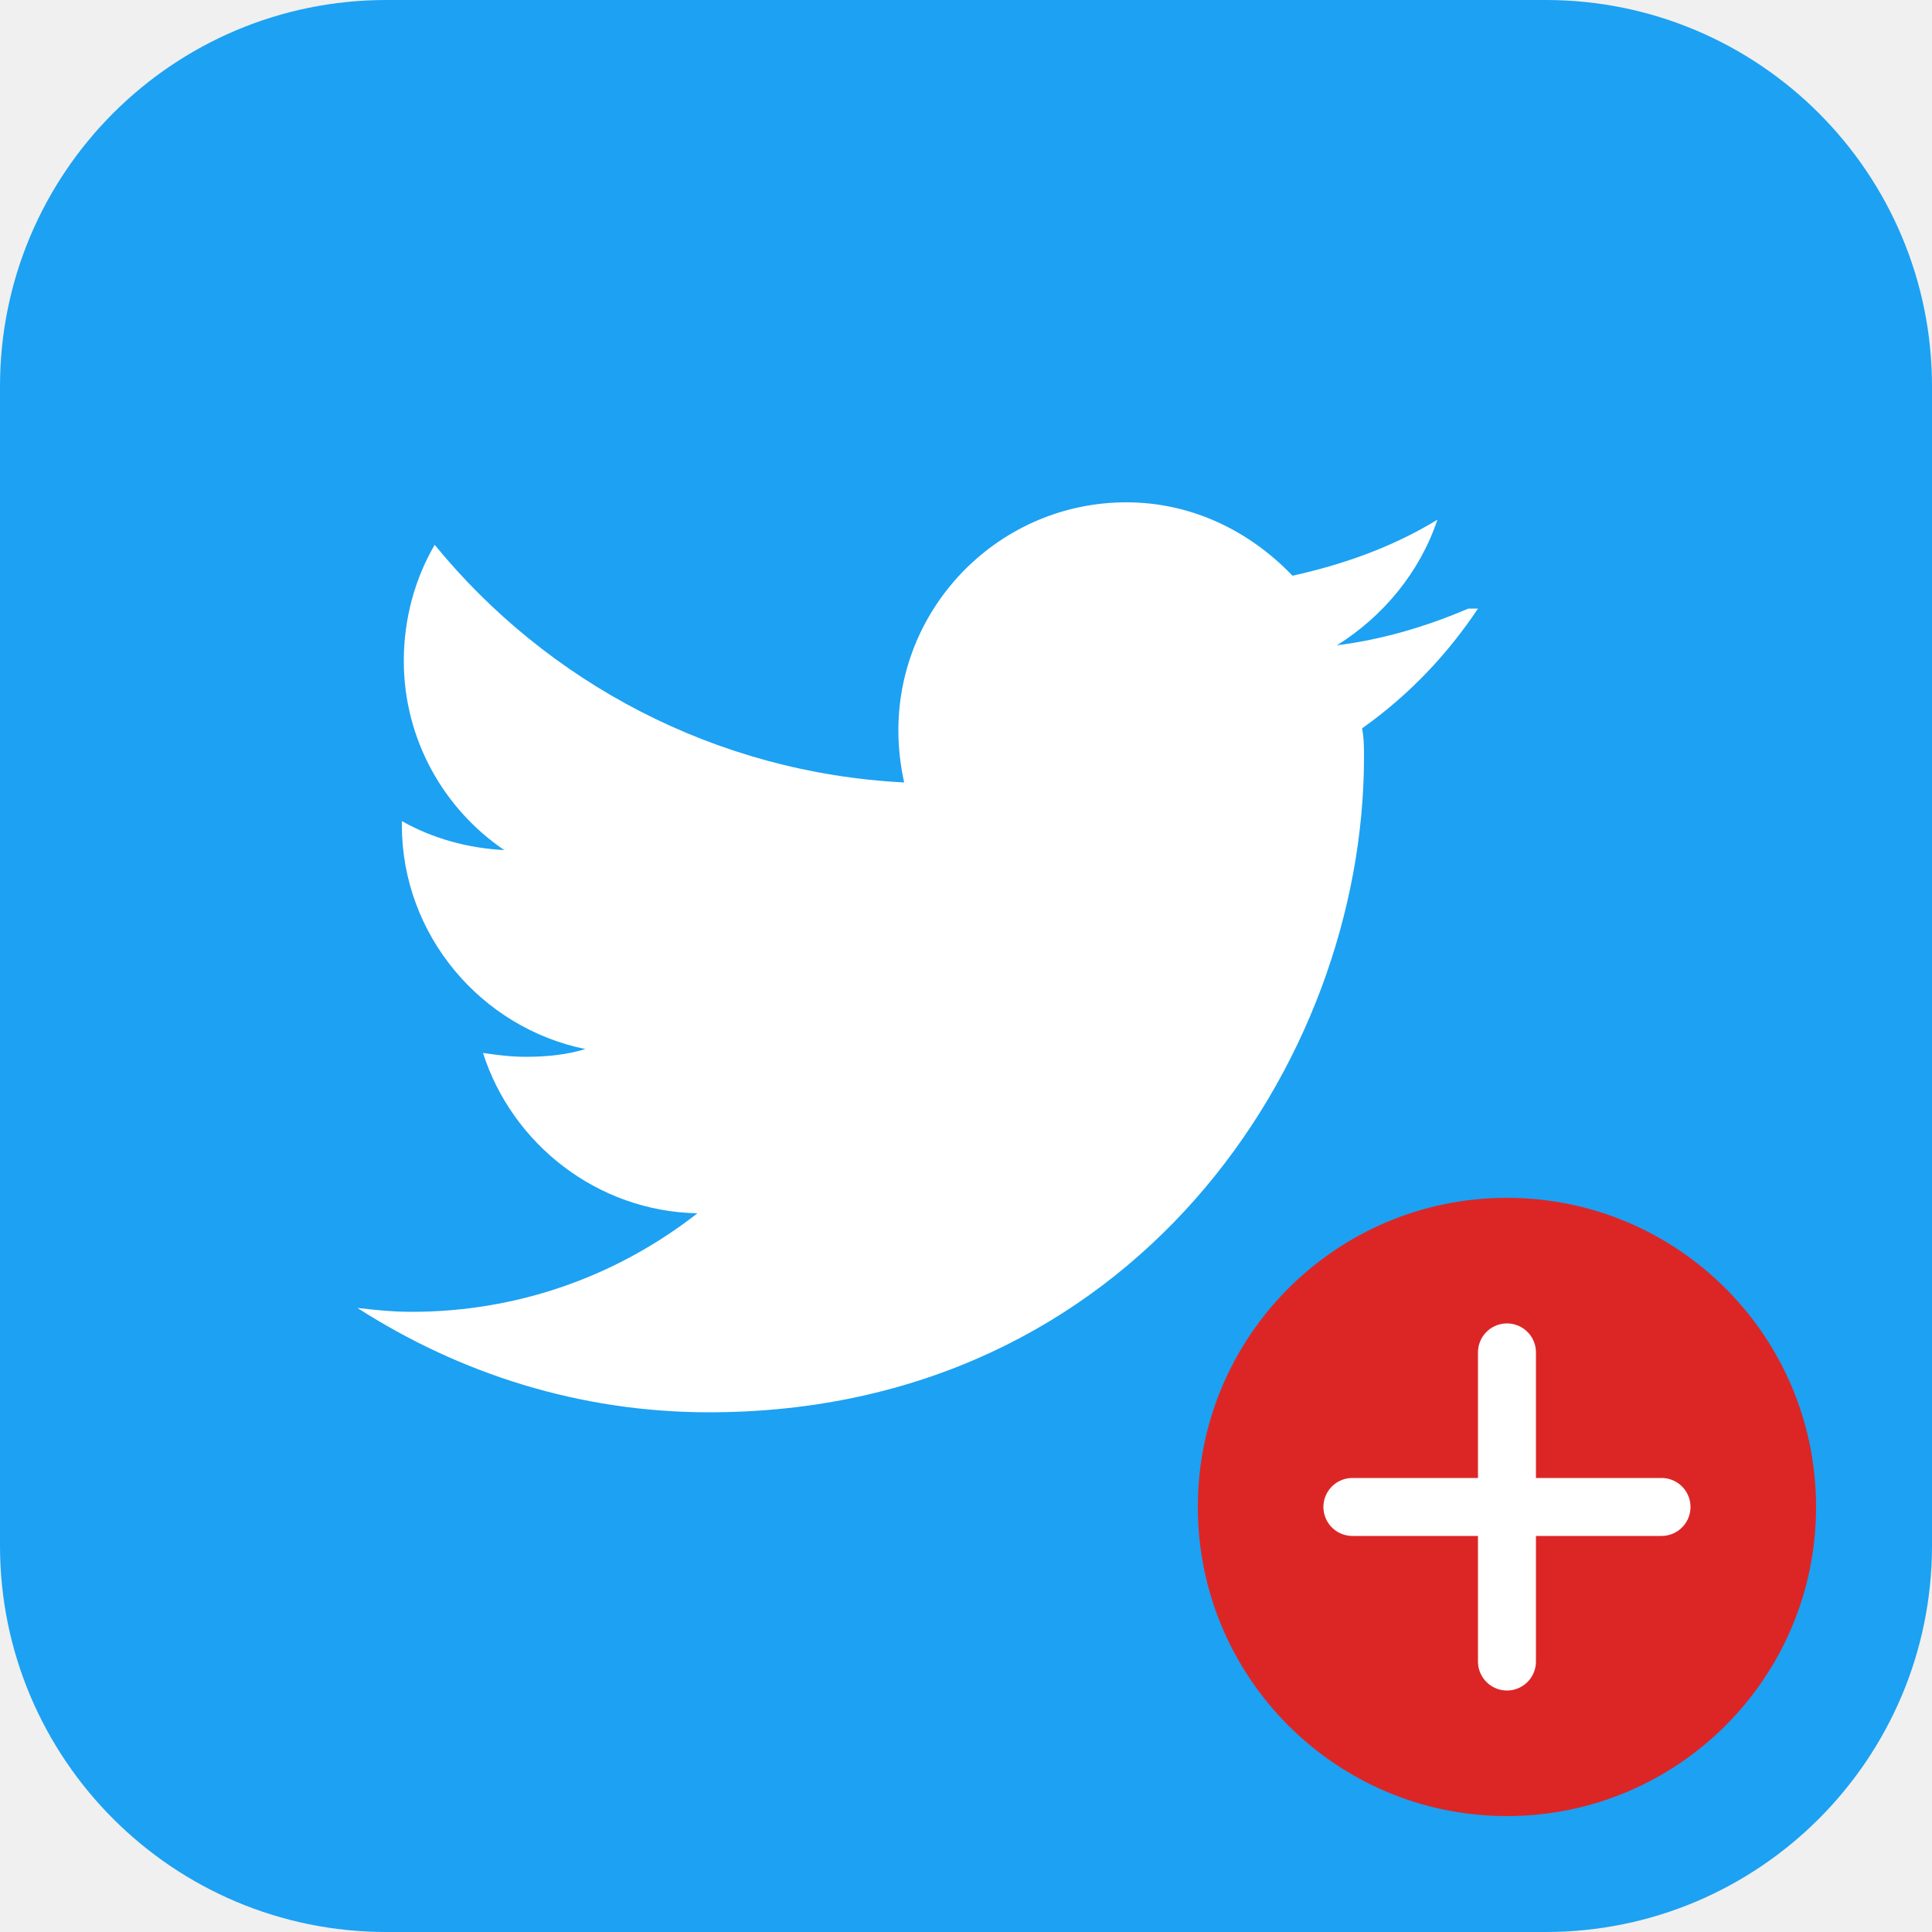
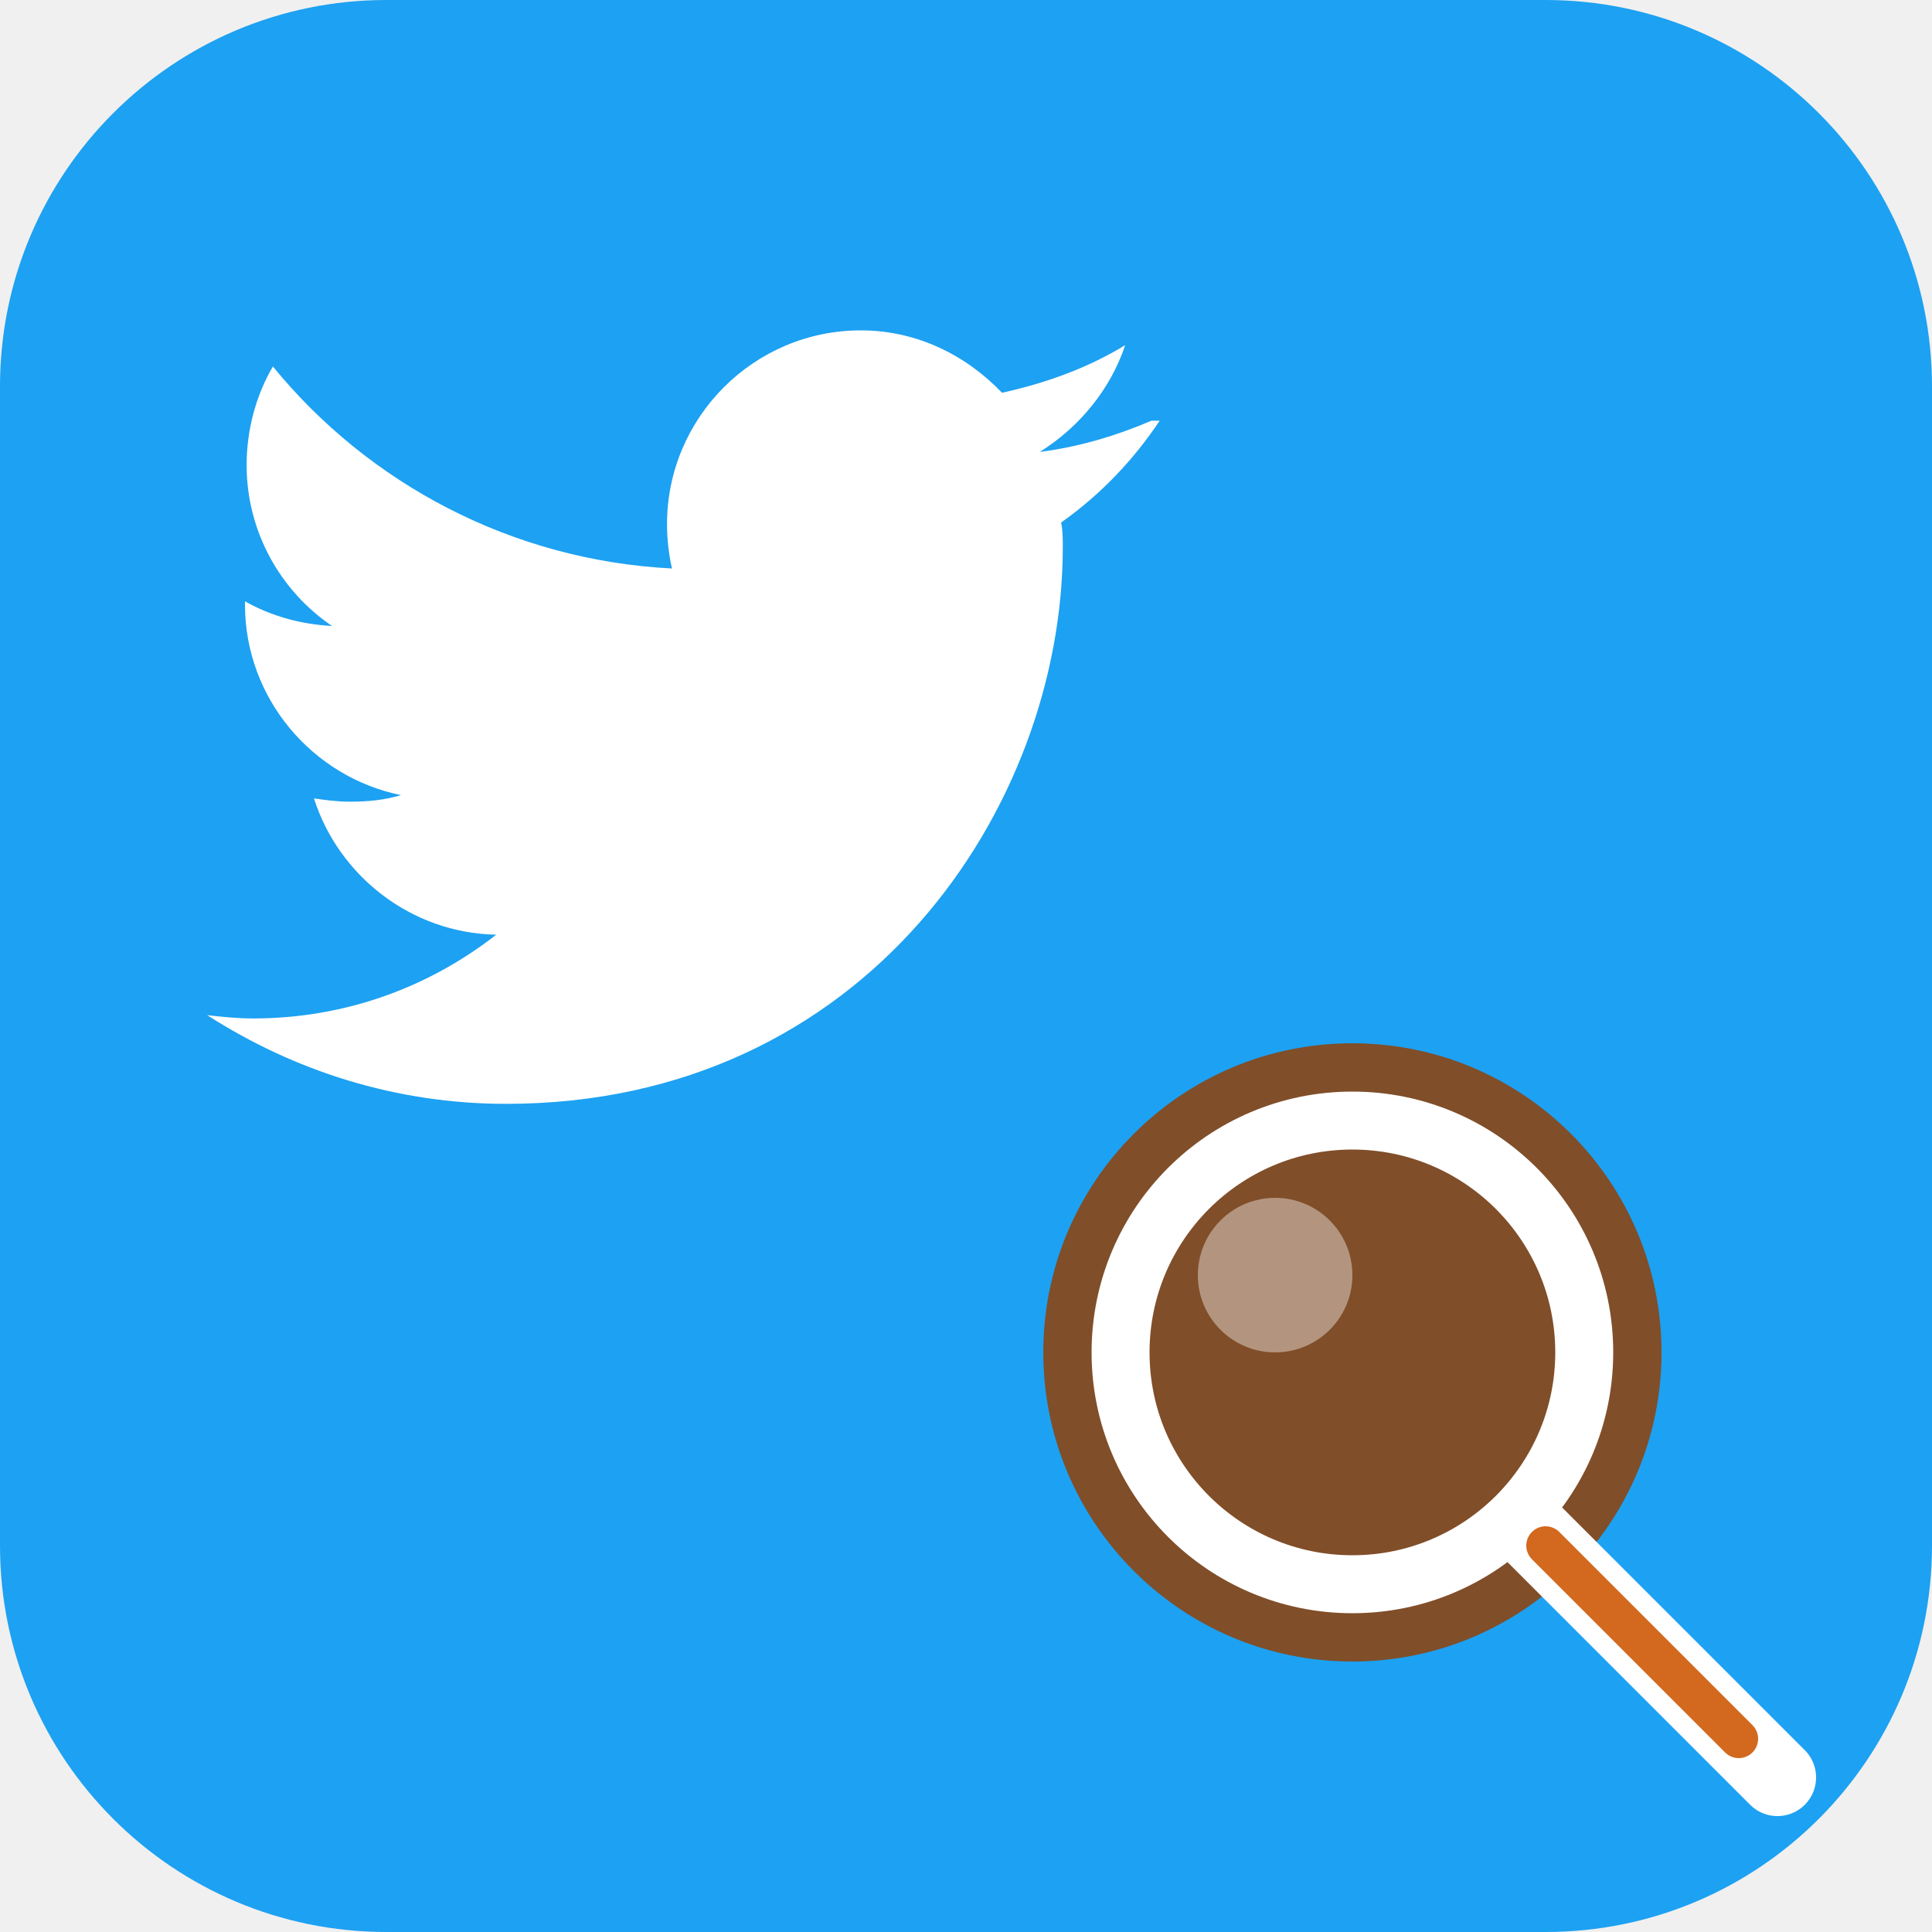
<svg xmlns="http://www.w3.org/2000/svg" viewBox="0 0 100 100" width="100" height="100">
  <rect width="100" height="100" rx="20" fill="#1da1f2" />
-   <path d="M76 31.5c-2.1.9-4.4 1.6-6.8 1.9 2.4-1.5 4.3-3.8 5.2-6.5-2.3 1.4-4.8 2.3-7.5 2.9-2.2-2.3-5.2-3.8-8.6-3.8-6.5 0-11.8 5.3-11.8 11.8 0 .9.1 1.8.3 2.7-9.8-.5-18.5-5.2-24.3-12.3-1 1.7-1.6 3.8-1.6 6 0 4.1 2.1 7.7 5.2 9.8-1.9-.1-3.7-.6-5.3-1.5v.2c0 5.7 4.1 10.5 9.5 11.6-1 .3-2 .4-3.1.4-.8 0-1.5-.1-2.2-.2 1.5 4.7 5.9 8.2 11.1 8.3-4.1 3.2-9.2 5.1-14.8 5.1-1 0-1.9-.1-2.8-.2 5.3 3.4 11.5 5.4 18.2 5.4 21.9 0 33.9-18.1 33.9-33.9 0-.5 0-1-.1-1.5 2.4-1.7 4.4-3.8 6-6.2z" fill="white" />
-   <circle cx="78" cy="78" r="16" fill="#dc2626" />
-   <path d="M78 70v16M70 78h16" stroke="white" stroke-width="3" stroke-linecap="round" />
+   <g transform="translate(-5, -5) scale(0.85)">
+     <path d="M76 31.5c-2.1.9-4.4 1.6-6.8 1.9 2.4-1.5 4.3-3.8 5.2-6.5-2.3 1.4-4.8 2.3-7.5 2.9-2.2-2.3-5.2-3.8-8.6-3.8-6.5 0-11.8 5.3-11.8 11.8 0 .9.1 1.8.3 2.7-9.8-.5-18.5-5.2-24.3-12.3-1 1.7-1.6 3.8-1.6 6 0 4.1 2.1 7.7 5.2 9.8-1.9-.1-3.7-.6-5.3-1.5v.2c0 5.7 4.1 10.5 9.5 11.6-1 .3-2 .4-3.1.4-.8 0-1.5-.1-2.2-.2 1.5 4.7 5.9 8.2 11.1 8.3-4.1 3.2-9.2 5.1-14.8 5.1-1 0-1.9-.1-2.8-.2 5.3 3.4 11.5 5.4 18.2 5.4 21.9 0 33.9-18.1 33.9-33.9 0-.5 0-1-.1-1.5 2.4-1.7 4.4-3.8 6-6.2z" fill="white" />
+   </g>
+   <g transform="translate(52, 52)">
+     <circle cx="18" cy="18" r="16" fill="#8B4513" opacity="0.9" />
+     <circle cx="18" cy="18" r="12" fill="none" stroke="white" stroke-width="3" />
+     <circle cx="14" cy="14" r="4" fill="white" opacity="0.4" />
+     <line x1="27" y1="27" x2="40" y2="40" stroke="white" stroke-width="4" stroke-linecap="round" />
+     <line x1="28" y1="28" x2="38" y2="38" stroke="#D2691E" stroke-width="2" stroke-linecap="round" />
+   </g>
</svg>
